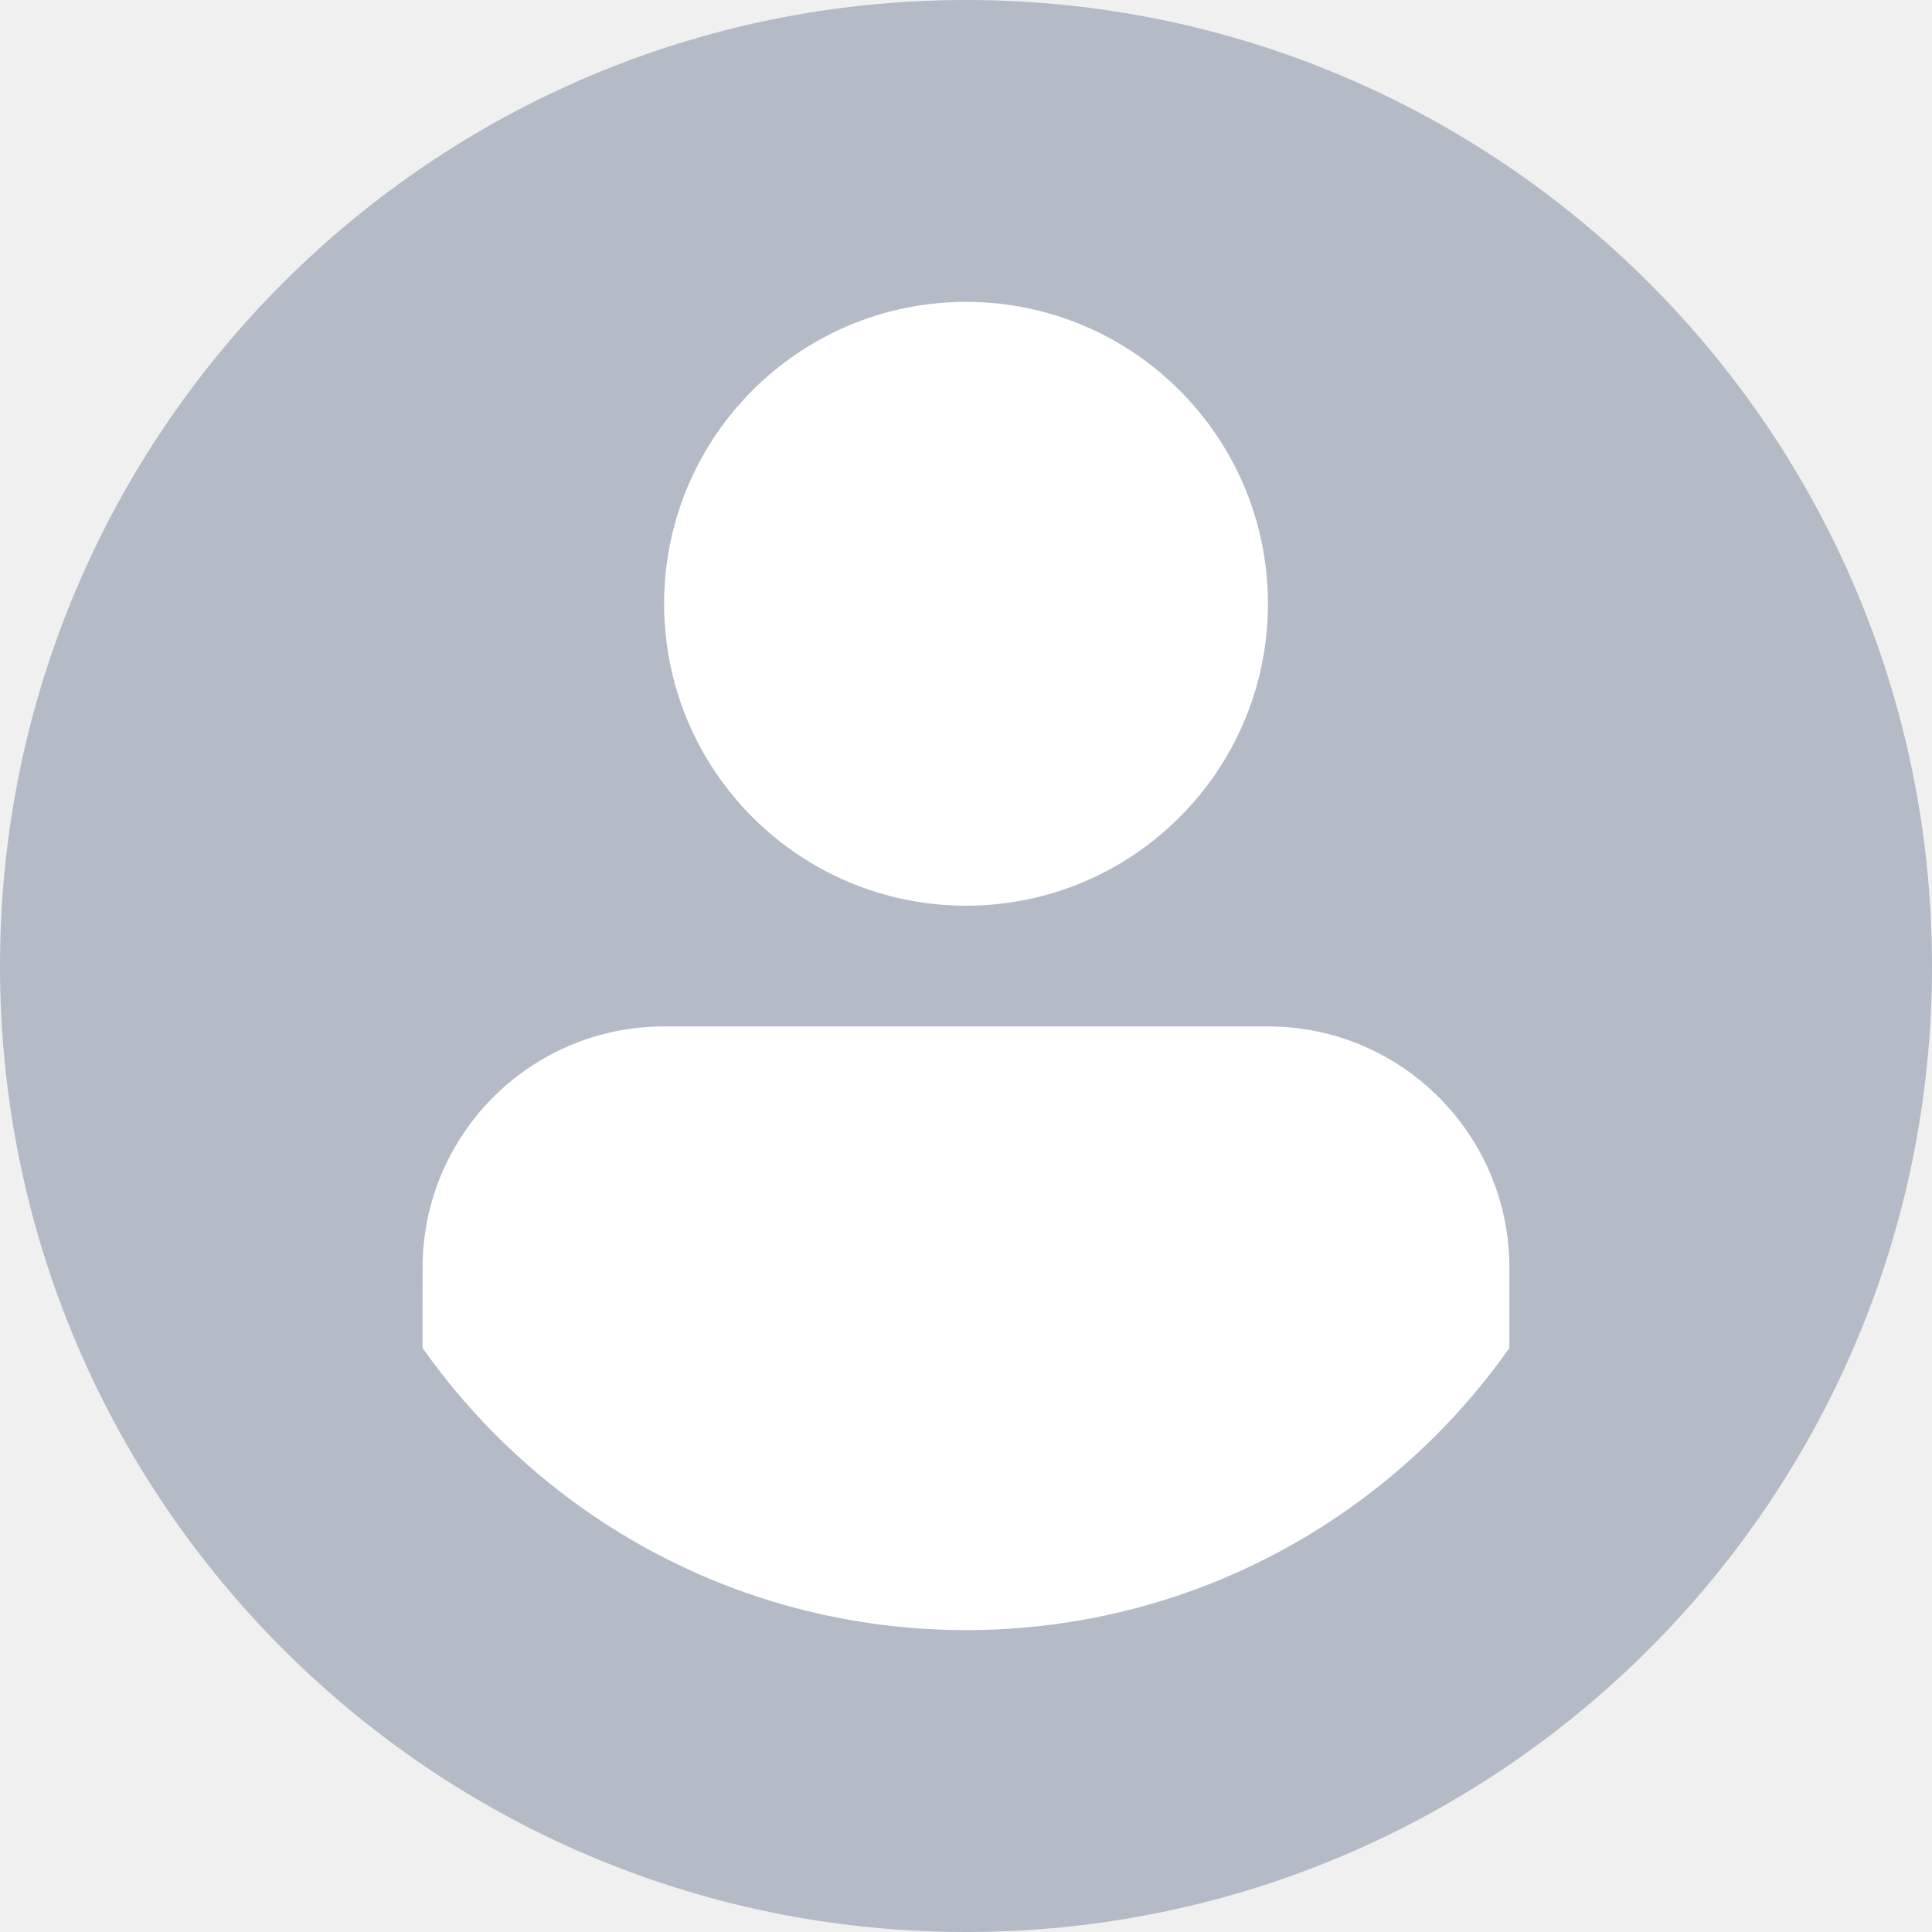
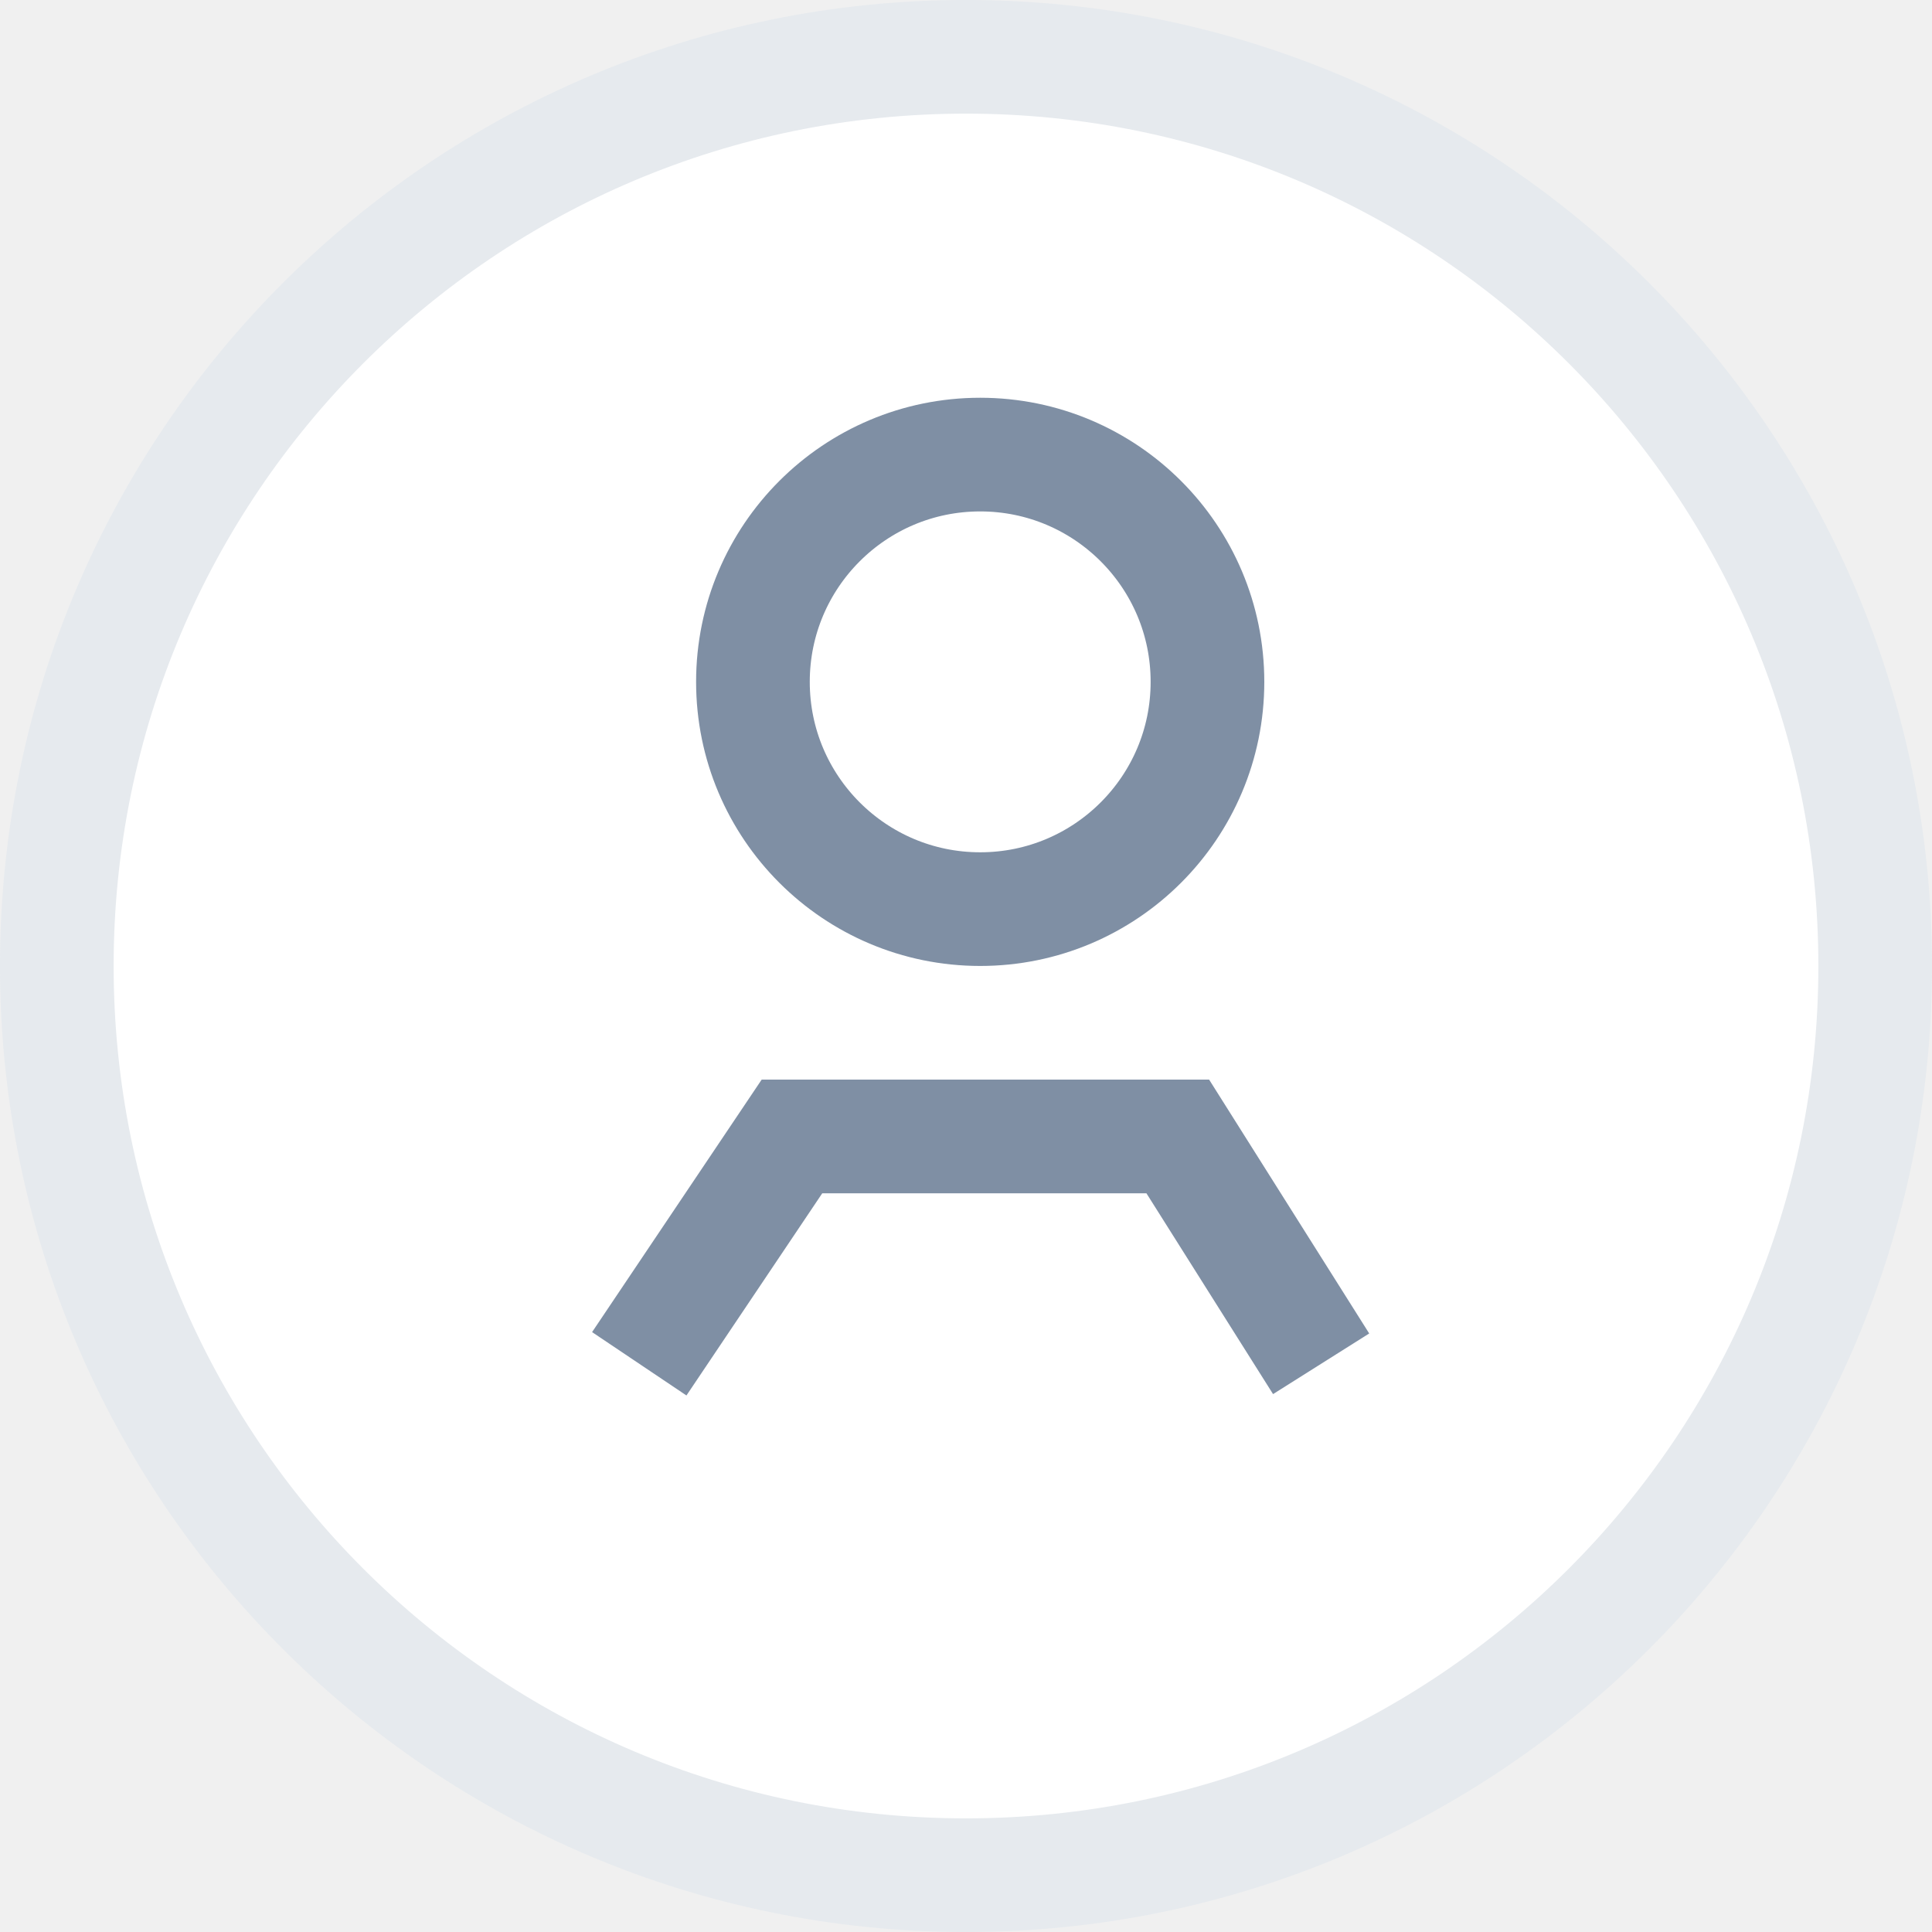
<svg xmlns="http://www.w3.org/2000/svg" width="30px" height="30px" viewBox="0 0 30 30" version="1.1">
  <g id="Labels,-statuses,-etc." stroke="none" stroke-width="1" fill="none" fill-rule="evenodd">
-     <g id="Group-23">
-       <circle id="Oval" fill="#B4BBC6" cx="15" cy="15" r="15" />
-       <path d="M19.688,15.938 C21.759,15.938 23.438,17.616 23.438,19.688 L23.438,20.931 C21.571,23.581 18.488,25.312 15,25.312 C11.511,25.312 8.427,23.58 6.561,20.929 L6.562,19.688 C6.562,17.616 8.241,15.938 10.312,15.938 L19.688,15.938 Z" id="Combined-Shape" fill="#FFFFFF" />
-       <g id="Group-22" transform="translate(10.3125, 4.6875)" fill="#FFFFFF">
-         <circle id="Oval" cx="4.688" cy="4.688" r="4.688" />
+     <g id="Group-34" stroke-width="1.765">
+       <circle id="Oval-3" stroke="#E6EAEE" fill="#FFFFFF" cx="15" cy="15" r="14.118" />
+       <g id="Group-32" transform="translate(9.926471, 7.058824)" stroke="#7F8FA4">
+         <circle id="Oval" fill-opacity="0" fill="#D8D8D8" cx="5.294" cy="3.529" r="3.529" />
+         <polyline id="Path-4" points="10.588 14.118 8.362 10.588 2.371 10.588 -5.87765131e-16 14.118" />
      </g>
    </g>
  </g>
</svg>
